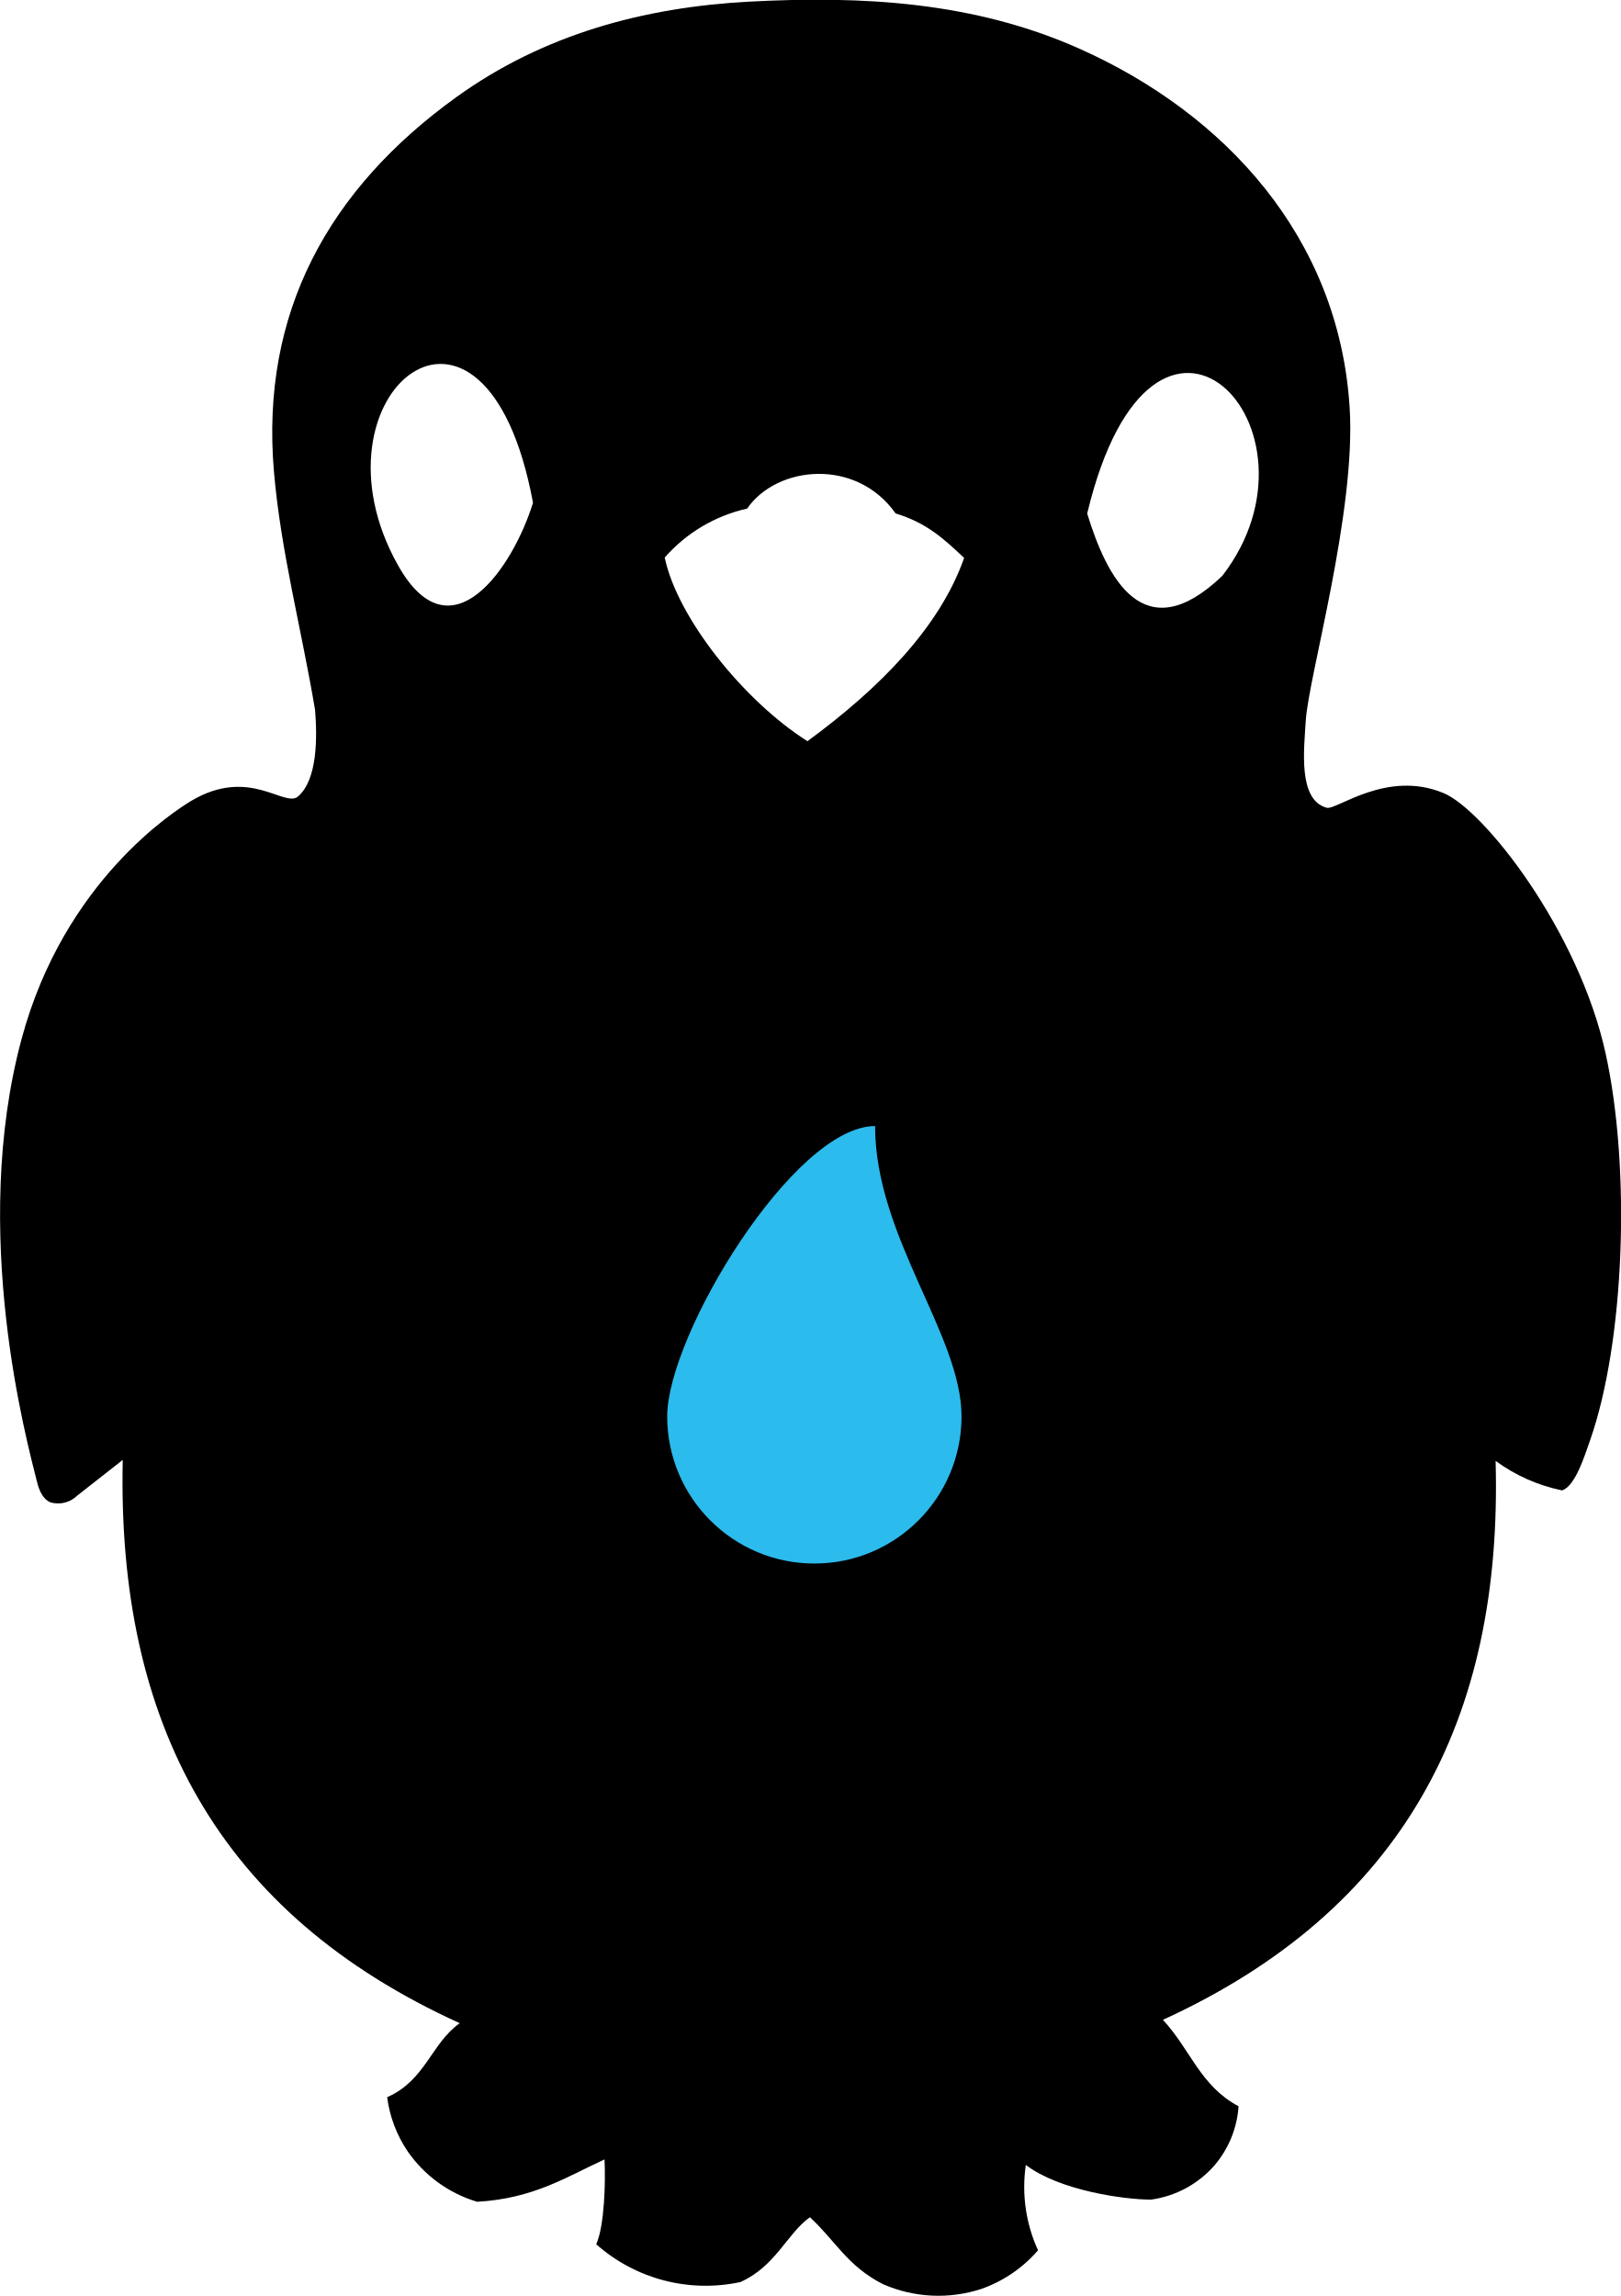
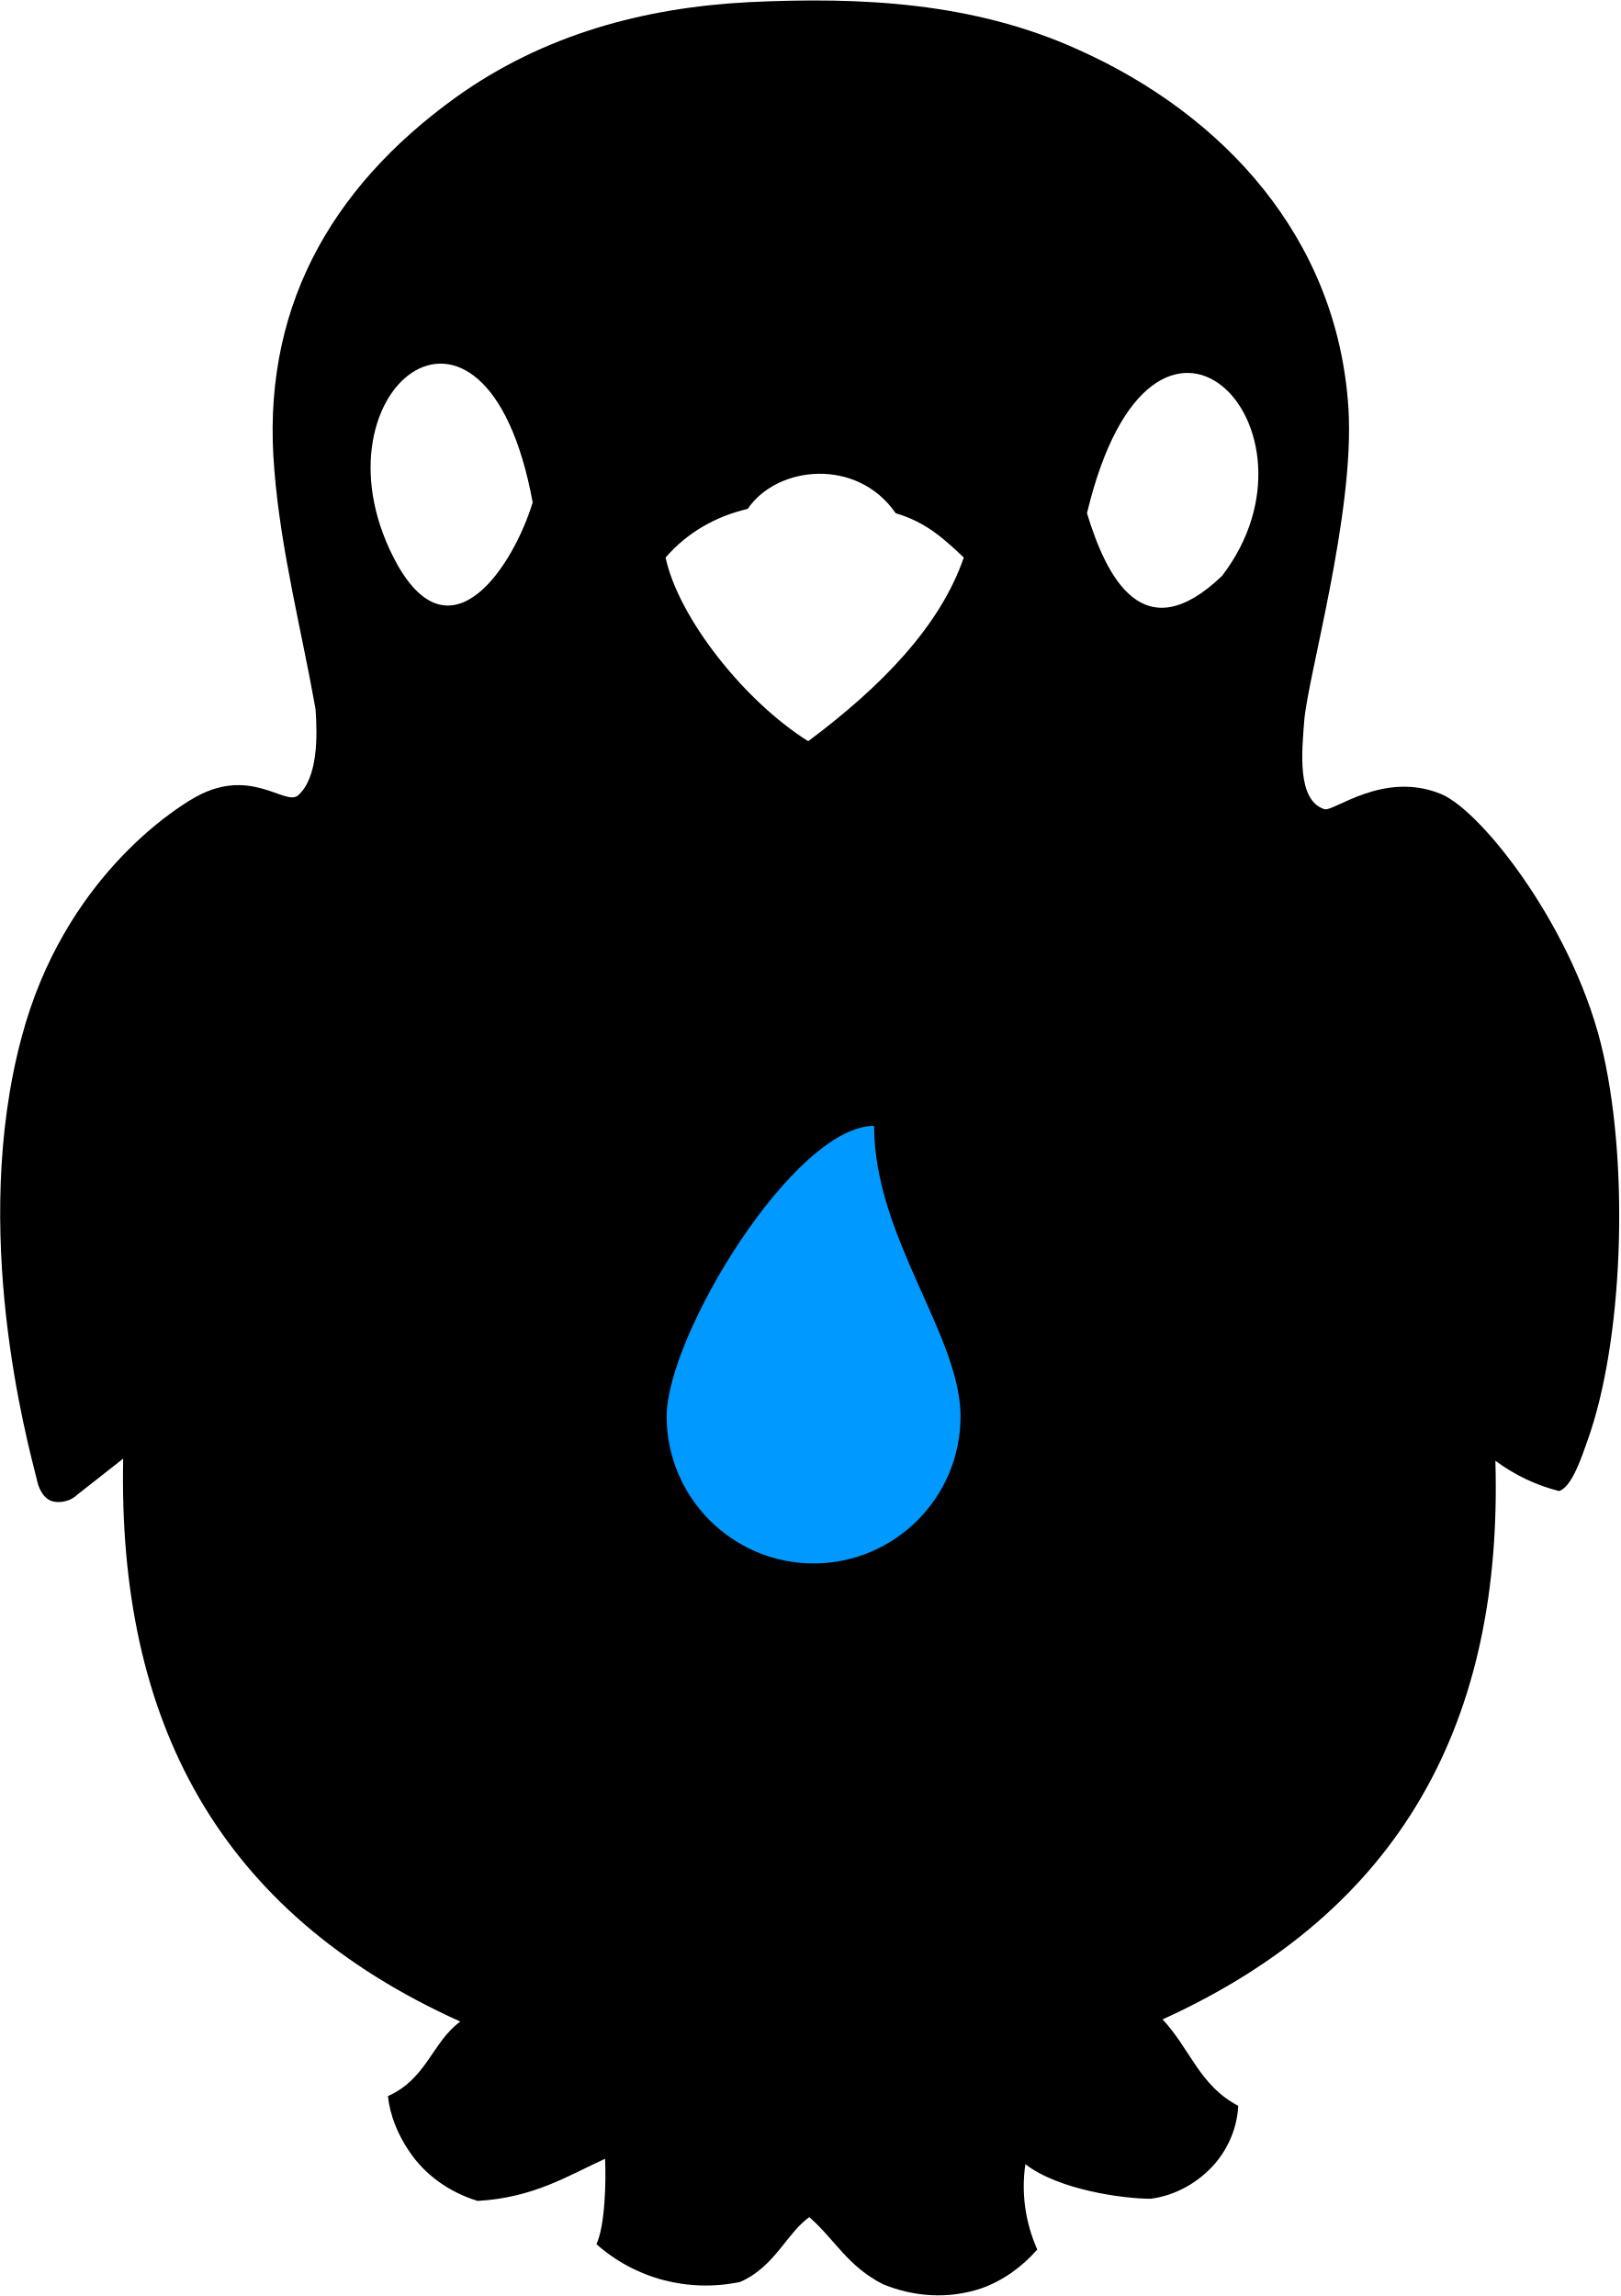
- <svg xmlns="http://www.w3.org/2000/svg" width="150" height="212.5">
-   <path d="M138.42 135.21c.67 24-8.61 41.57-30.79 51.73 2.55 2.75 3.45 6.11 7 8a9.4 9.4 0 01-2.21 5.45 9.53 9.53 0 01-5.89 3.19c-2.46 0-8.46-.83-11.59-3.21a14.09 14.09 0 001.13 7.9 12.33 12.33 0 01-5.23 3.57 12.77 12.77 0 01-9.13-.44c-3.3-1.68-4.43-4.06-6.75-6.19-2.08 1.46-3.18 4.56-6.44 6a15.26 15.26 0 01-13.34-3.5c.77-1.69.87-5.79.77-7.85-3.53 1.62-6.55 3.62-11.79 3.92a12 12 0 01-6.44-4.68 11.63 11.63 0 01-1.89-5c3.55-1.55 4.09-5 6.72-6.85-22.35-10.15-31.73-27.83-31.19-52.13l-4.21 3.3a2.53 2.53 0 01-2.47.63c-.88-.36-1.17-1.54-1.28-2-.88-3.55-6.23-23-1.4-40.9 3.94-14.65 14.23-21.13 15.65-22 5.44-3.26 8.68.66 9.94-.44 1.79-1.56 1.78-5.44 1.57-8-1.23-7.37-3.18-14.68-3.81-22.1C24.1 28.92 30.43 17.5 42.22 9 50.3 3.17 59.6.67 69.37.15c10.41-.55 20.78 0 30.54 4.36 13.45 6 24 17.44 25 33.19.62 9.66-3.81 24.91-4.06 29-.16 2.65-.74 7.34 1.94 8.06.91.24 5.55-3.55 10.81-1.36 3.75 1.56 12.5 12.72 15 24.09 2.35 10.69 1.77 26.72-1.45 35.85-.48 1.36-1.35 4.21-2.58 4.6a15.83 15.83 0 01-6.15-2.73zM89.23 51.64c-2-1.91-3.58-3.28-6.34-4.12-3.65-5.18-11-4.43-13.74-.45a14.31 14.31 0 00-7.63 4.53c1.16 5.57 7.32 13.27 13.21 17 6.76-4.96 12.26-10.59 14.5-16.96zm-39.9-5.11c-4.44-23.9-21.33-10-12.51 5.76 4.93 8.82 10.71.11 12.51-5.76zm63.8 6.76c10.52-13.65-6.39-31.32-12.51-5.76 1.8 5.87 5.2 12.77 12.51 5.76z" />
-   <path d="M61.75 131.09a13.62 13.62 0 0027.24 0c0-7.53-8-16.63-8-26.87-7.51-.01-19.24 19.34-19.24 26.87z" fill="#2cbbed" />
+ <svg xmlns="http://www.w3.org/2000/svg" viewBox="0 0 150 212.5">
+   <path d="M138.4 135.2c.7 24-8.6 41.6-30.8 51.7 2.6 2.8 3.4 6.1 7 8-.1 2-.9 3.9-2.2 5.4-1.5 1.7-3.6 2.9-5.9 3.2-2.5 0-8.5-.8-11.6-3.2-.4 2.7 0 5.4 1.1 7.9-1.4 1.6-3.2 2.9-5.2 3.6-3 1-6.2.8-9.1-.4-3.3-1.7-4.4-4.1-6.8-6.2-2.1 1.5-3.2 4.6-6.4 6-4.8 1-9.7-.3-13.3-3.5.8-1.7.9-5.8.8-7.9-3.5 1.6-6.6 3.6-11.8 3.9-2.6-.8-4.9-2.4-6.4-4.7-1-1.5-1.7-3.2-1.9-5 3.6-1.6 4.1-5 6.7-6.9C20.2 177 10.9 159.3 11.4 135l-4.2 3.3c-.6.6-1.6.9-2.5.6-.9-.4-1.2-1.5-1.3-2-.9-3.6-6.2-23-1.4-40.9 3.9-14.7 14.2-21.1 15.7-22 5.4-3.3 8.7.7 9.9-.4 1.8-1.6 1.8-5.4 1.6-8-1.3-7.3-3.2-14.6-3.8-22-1.3-14.7 5-26.1 16.8-34.6C50.3 3.2 59.6.7 69.3.2c10.4-.5 20.8 0 30.5 4.4 13.4 6 24 17.4 25 33.2.6 9.7-3.8 24.9-4.1 29-.2 2.7-.7 7.3 1.9 8.1.9.2 5.5-3.6 10.8-1.4 3.8 1.6 12.5 12.7 15 24.1 2.4 10.7 1.8 26.7-1.5 35.8-.5 1.4-1.4 4.2-2.6 4.6-2-.5-4-1.4-5.9-2.8zM89.2 51.6c-2-1.9-3.6-3.3-6.3-4.1-3.6-5.2-11-4.4-13.7-.4-3 .7-5.6 2.2-7.6 4.5 1.2 5.6 7.3 13.3 13.2 17 6.7-5 12.2-10.6 14.4-17zm-39.9-5.1c-4.4-23.9-21.3-10-12.5 5.8 5 8.8 10.7.1 12.5-5.8zm63.8 6.8c10.5-13.7-6.4-31.3-12.5-5.8 1.8 5.9 5.2 12.8 12.5 5.8z" />
+   <path d="M61.7 131.1c0 7.5 6.1 13.6 13.6 13.6s13.6-6.1 13.6-13.6-8-16.6-8-26.9c-7.4 0-19.2 19.4-19.2 26.9z" fill="#09f" />
</svg>
